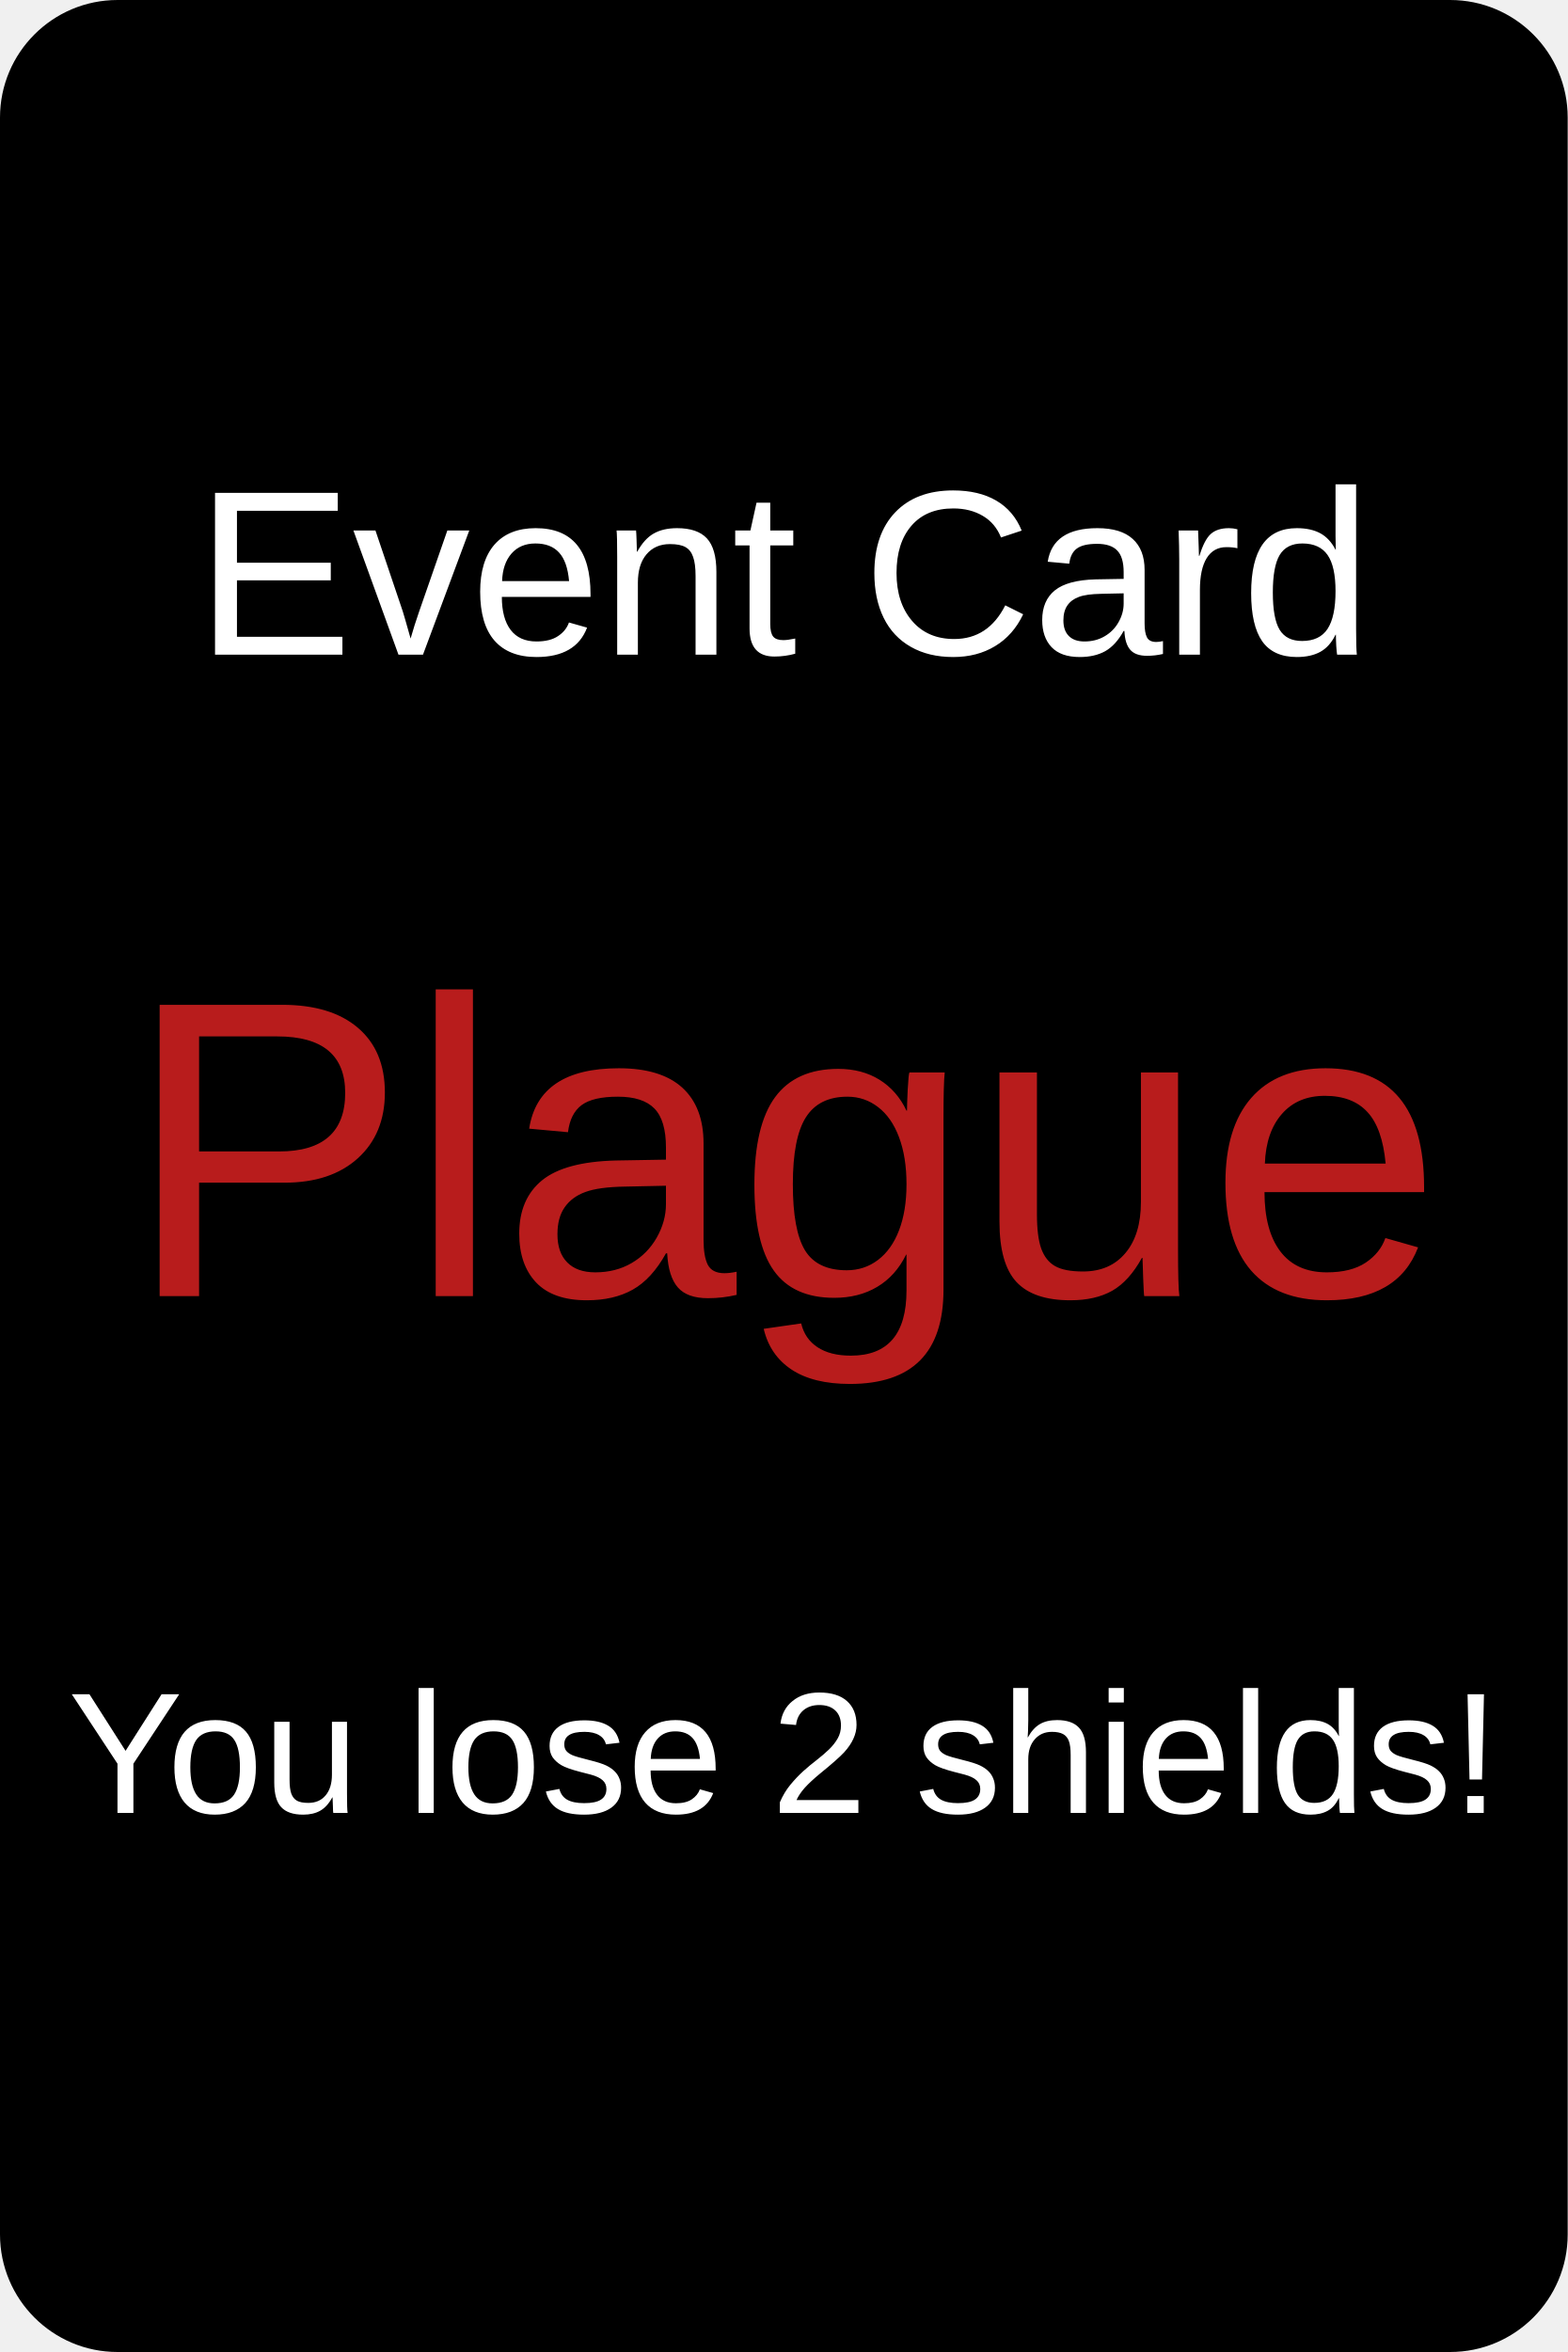
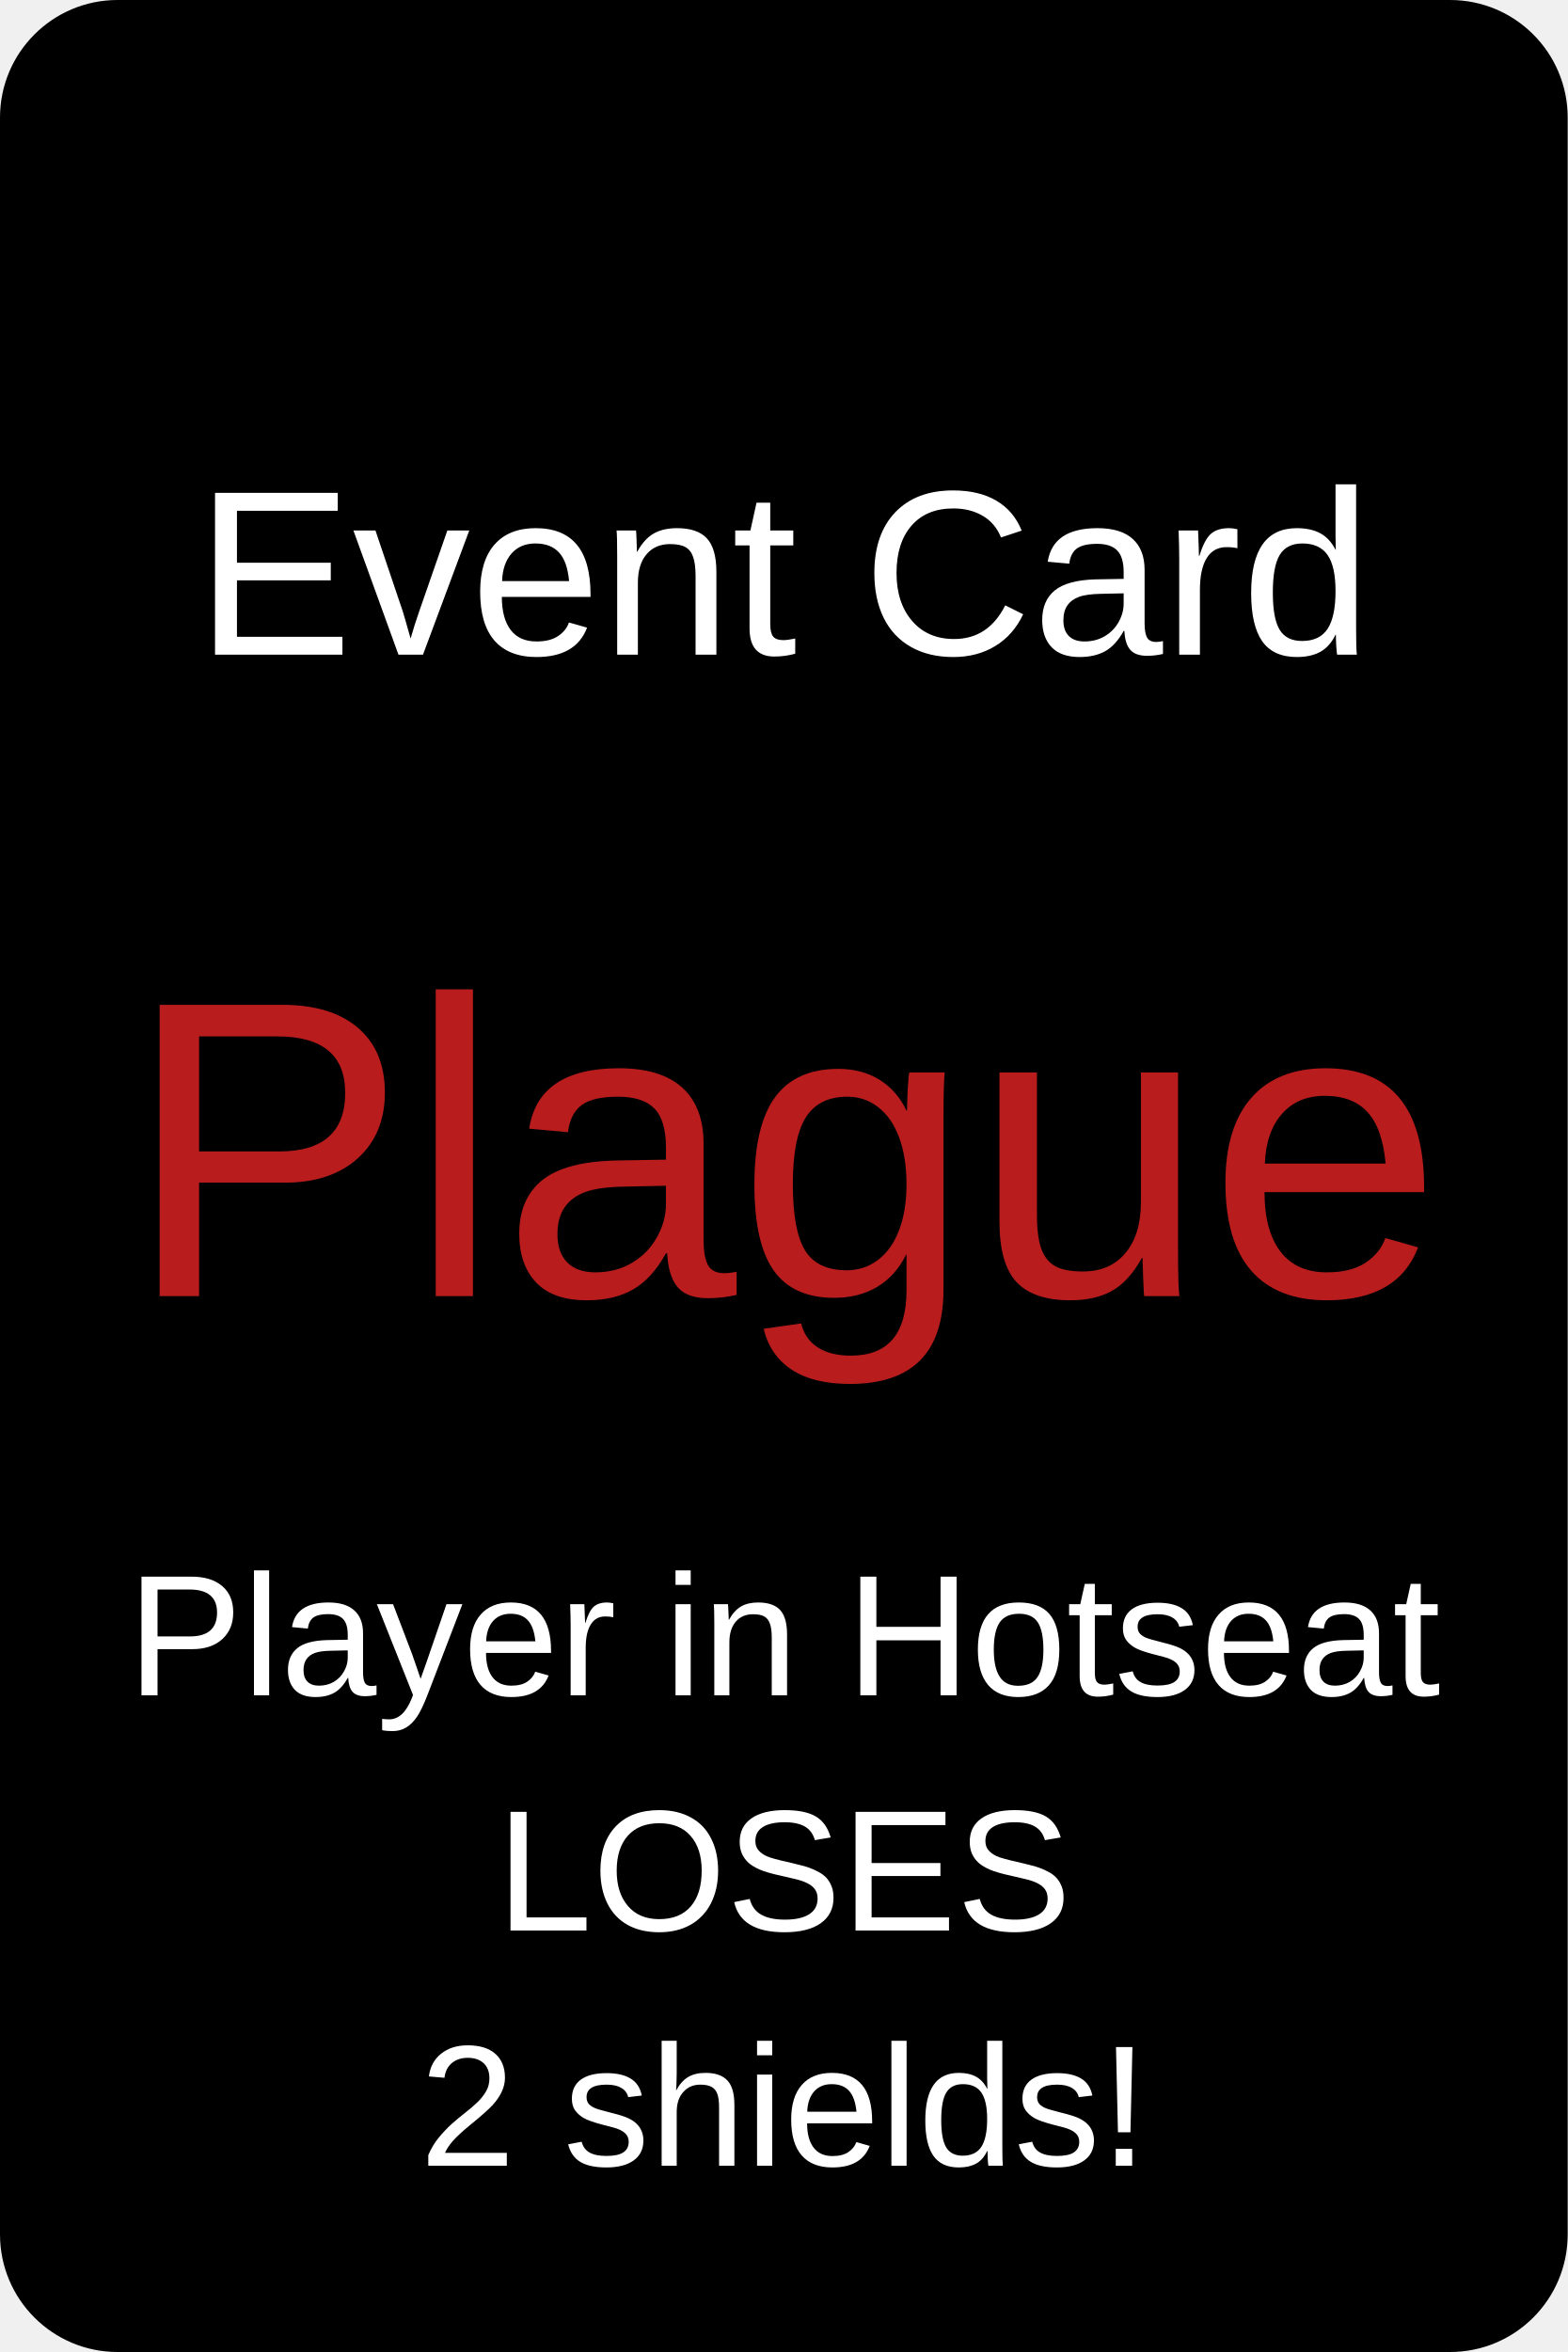
<svg xmlns="http://www.w3.org/2000/svg" width="200" height="300" viewBox="0 0 200 300">
  <rect width="100%" height="100%" fill="#000000" rx="15" ry="15" />
  <text x="50%" y="25%" font-family="Arial" font-size="30" fill="#ffffff" text-anchor="middle" dominant-baseline="middle">Event Card</text>
  <text x="50%" y="50%" font-family="Arial" font-size="54" fill="#b81c1c" text-anchor="middle" dominant-baseline="middle">Plague</text>
-   <text x="50%" y="75%" font-family="Arial" font-size="22" fill="#ffffff" text-anchor="middle" dominant-baseline="middle">You lose 2 shields!</text>
+   <text x="50%" y="70%" font-family="Arial" font-size="22" fill="#ffffff" text-anchor="middle" dominant-baseline="middle">Player in Hotseat</text>
+   <text x="50%" y="80%" font-family="Arial" font-size="22" fill="#ffffff" text-anchor="middle" dominant-baseline="middle">LOSES</text>
+   <text x="50%" y="90%" font-family="Arial" font-size="22" fill="#ffffff" text-anchor="middle" dominant-baseline="middle">2 shields!</text>
</svg>
